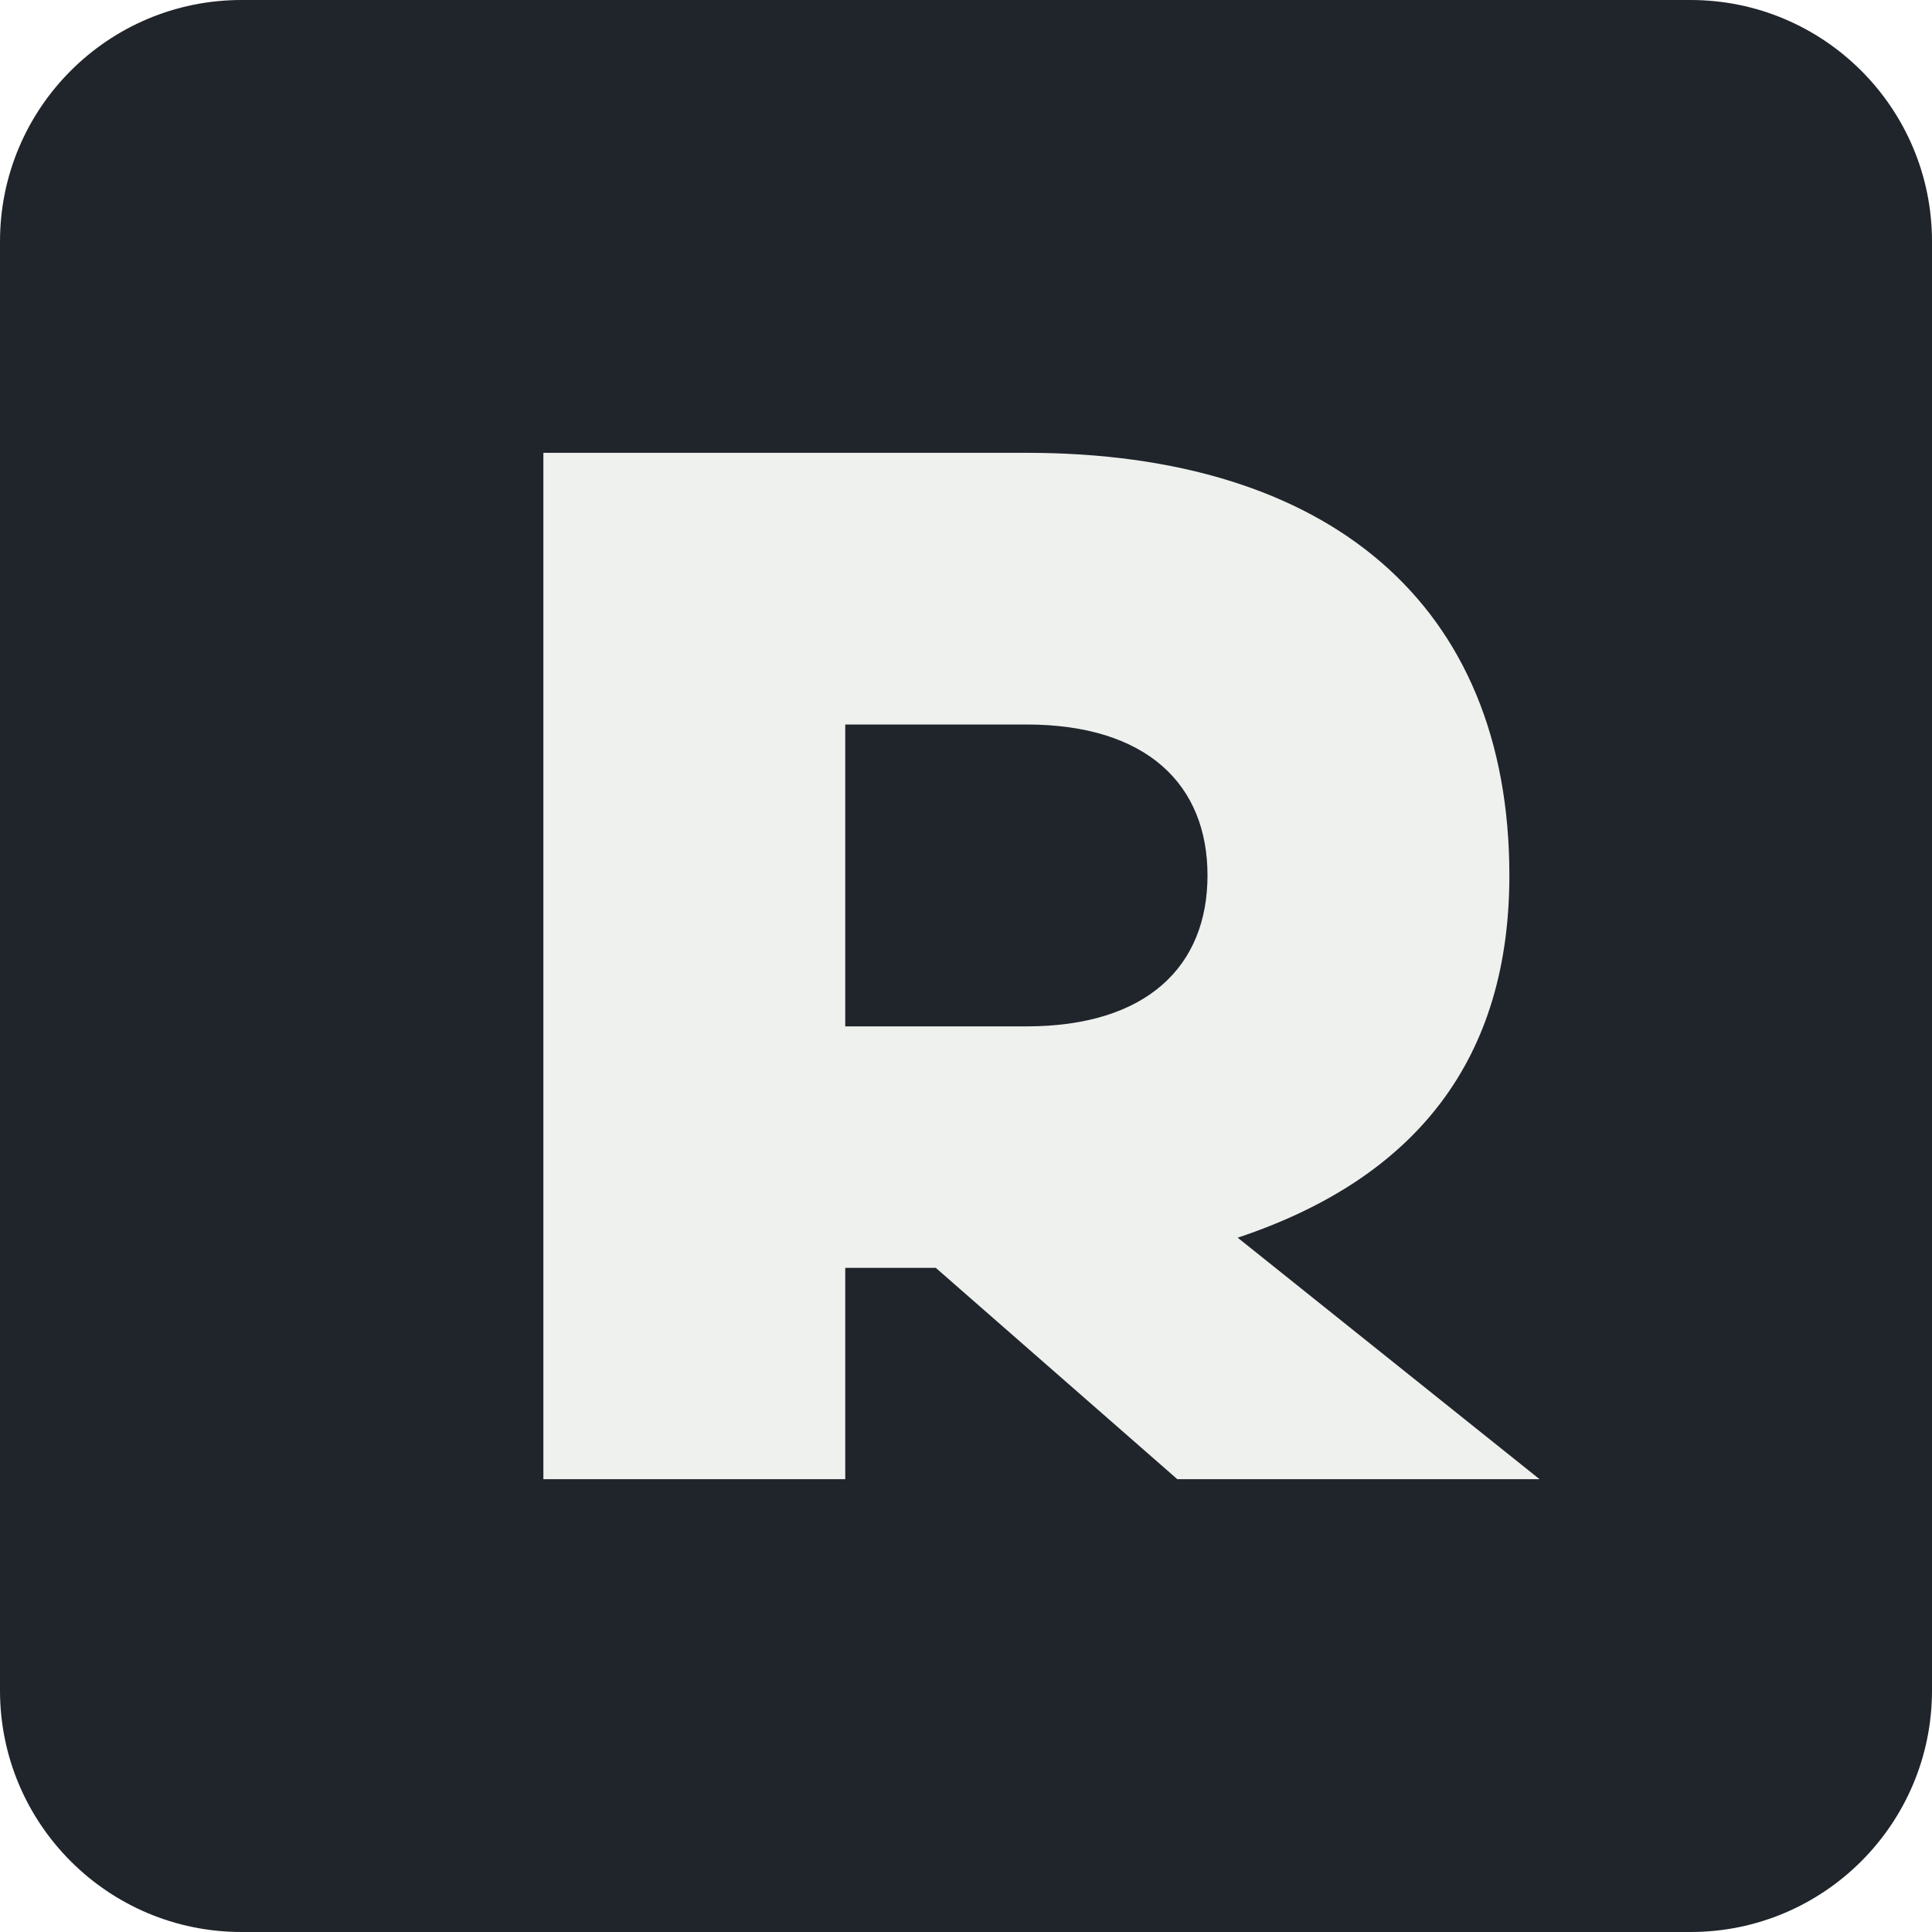
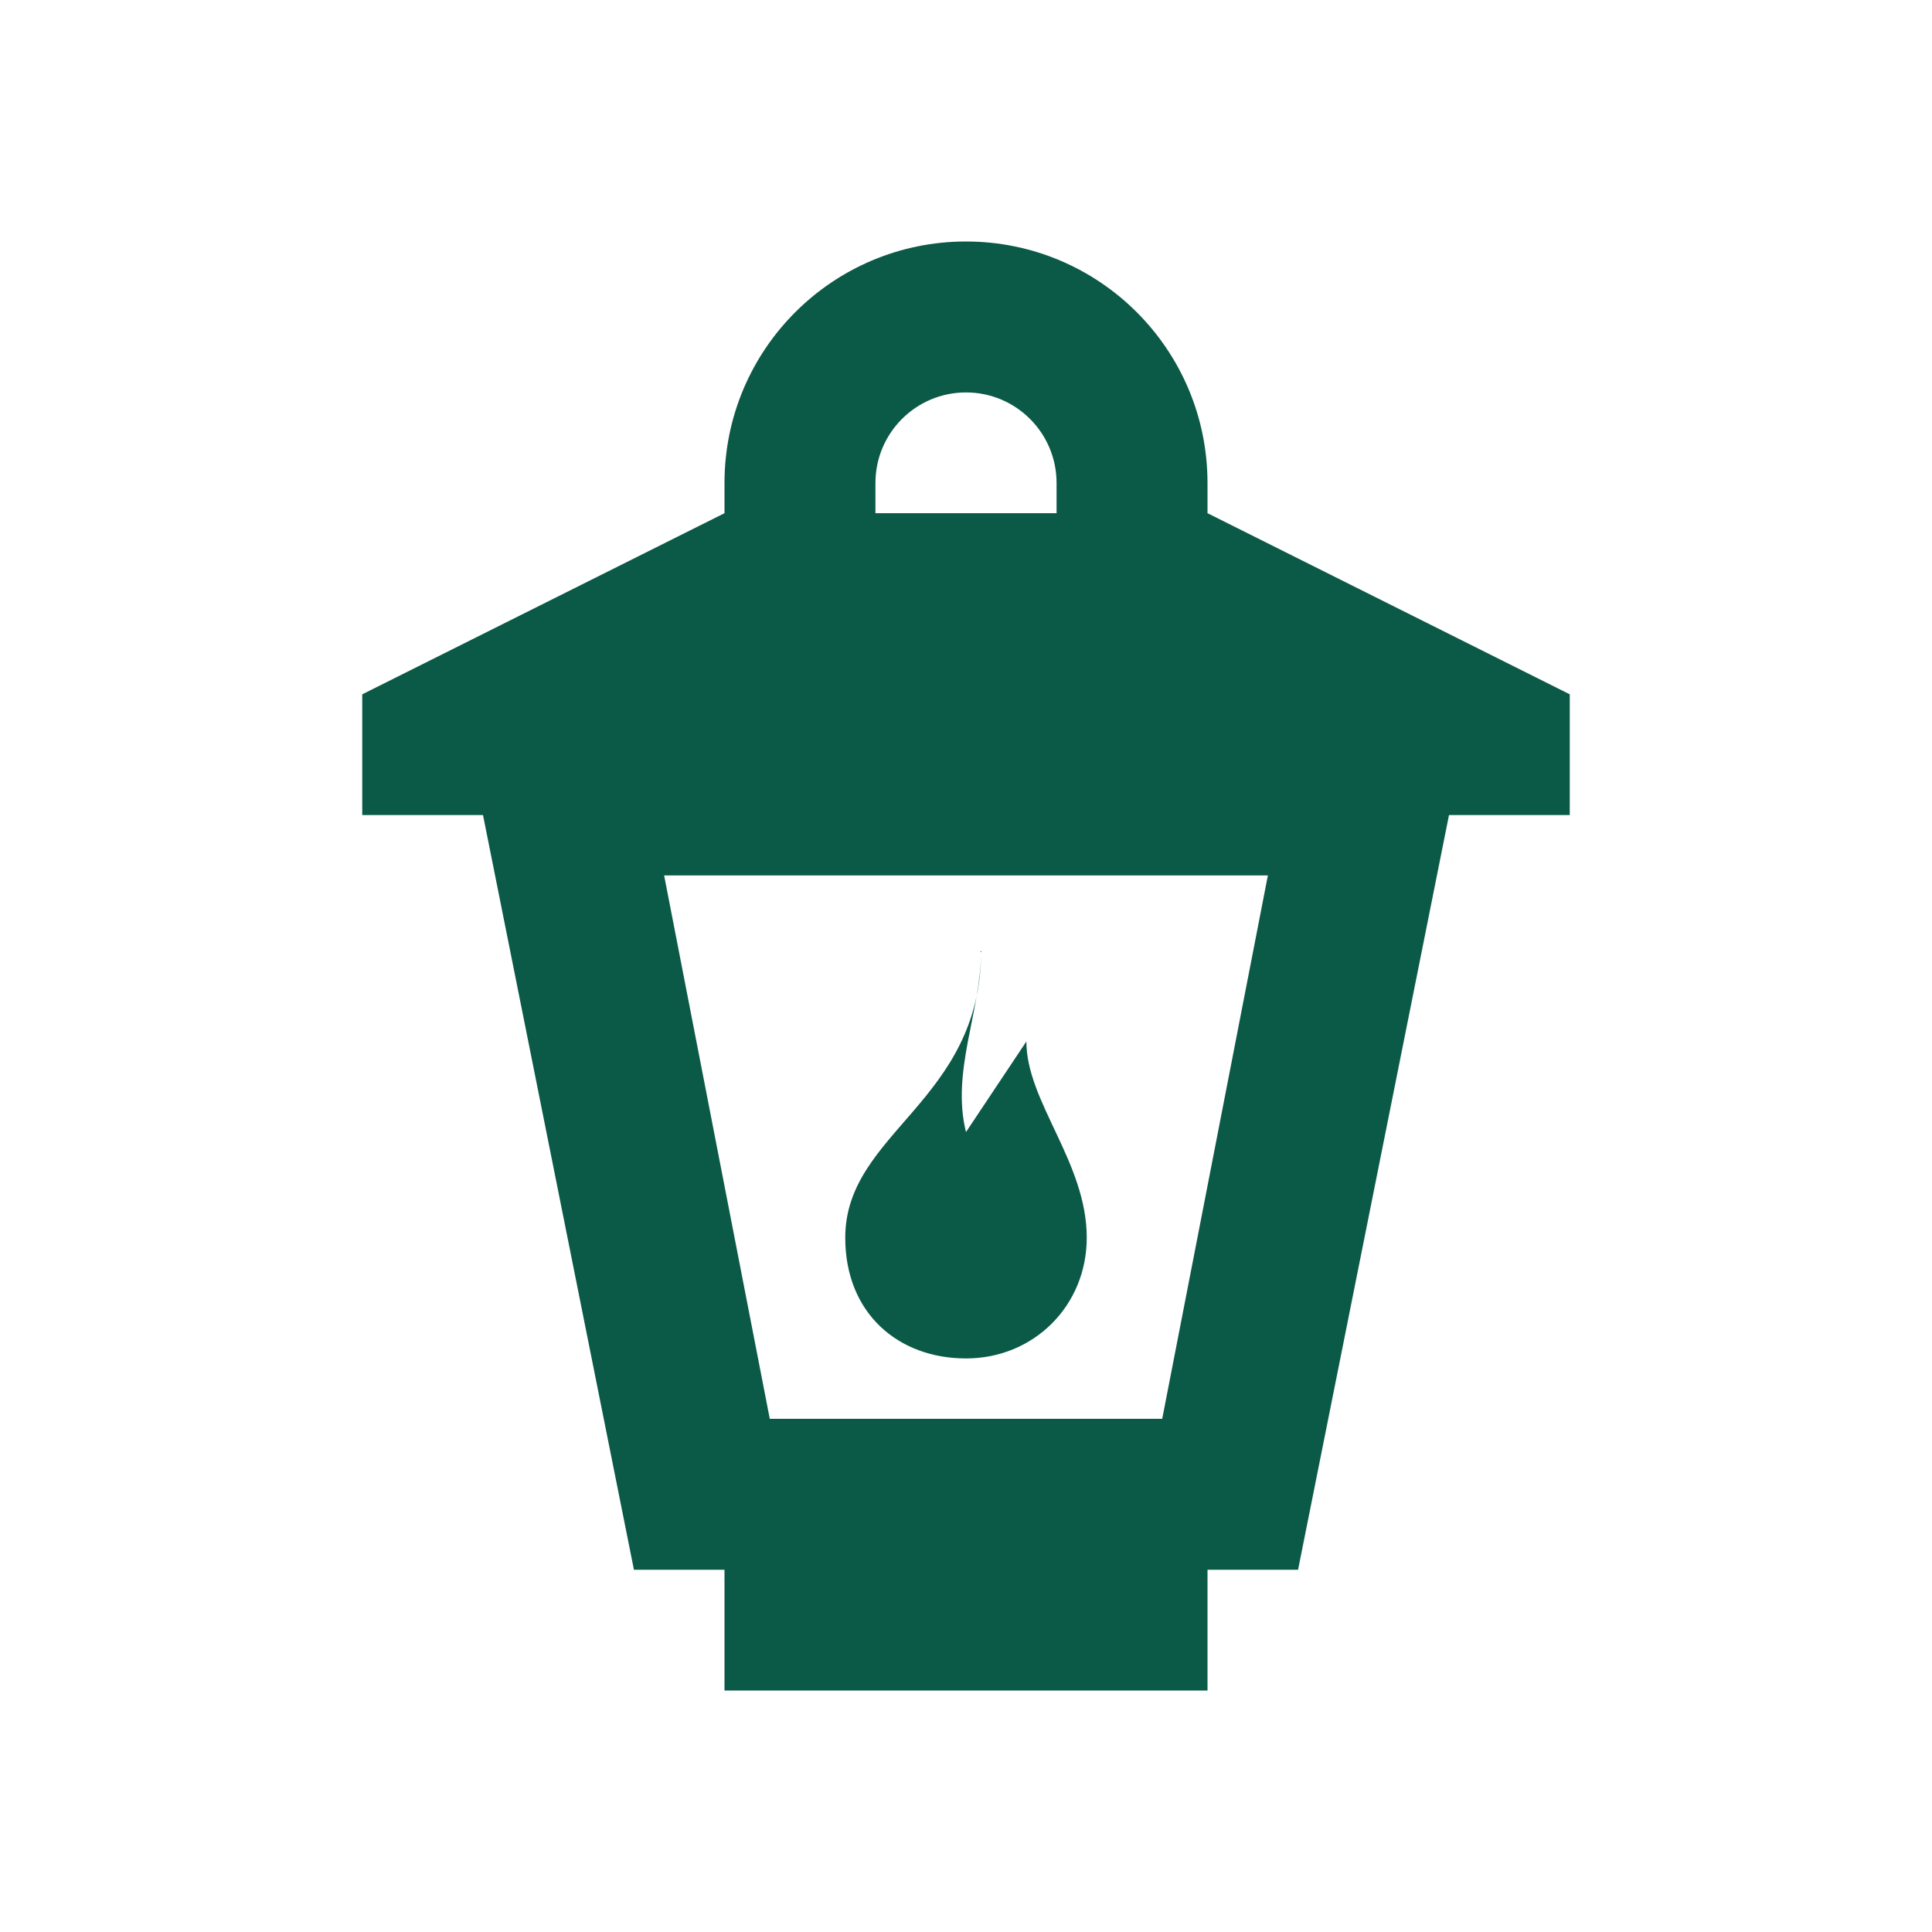
- <svg xmlns="http://www.w3.org/2000/svg" viewBox="0 0 64 64" role="img" aria-label="Raziel">
-   <rect width="64" height="64" rx="8" fill="#20242b" />
-   <path d="M18 15h16c10 0 16 5 16 14 0 6-3 10-9 12l10 8H39l-8-7h-3v7H18V15Zm10 9v10h6c4 0 6-2 6-5s-2-5-6-5h-6Z" fill="#eef1ed" />
+ <svg xmlns="http://www.w3.org/2000/svg" role="img" aria-label="Raziel Chamber Lantern" viewBox="0 0 128 128">
+   <g color="#0B5947" fill="currentColor">
+     <path fill-rule="evenodd" d="M48 32C48 23.163 55.163 16 64 16C72.837 16 80 23.163 80 32V34L104 46V54H96L86 104H80V112H48V104H42L32 54H24V46L48 34V32ZM64 26C60.686 26 58 28.686 58 32V34H70V32C70 28.686 67.314 26 64 26ZM44 58L51 94H77L84 58H44Z" />
+     <path d="M65 63C65 73 56 75 56 82C56 87 59.5 90 64 90C68.5 90 72 86.5 72 82C72 77 68 73 68 69L64 75C63 71 65 67 65 63Z" />
+   </g>
</svg>
